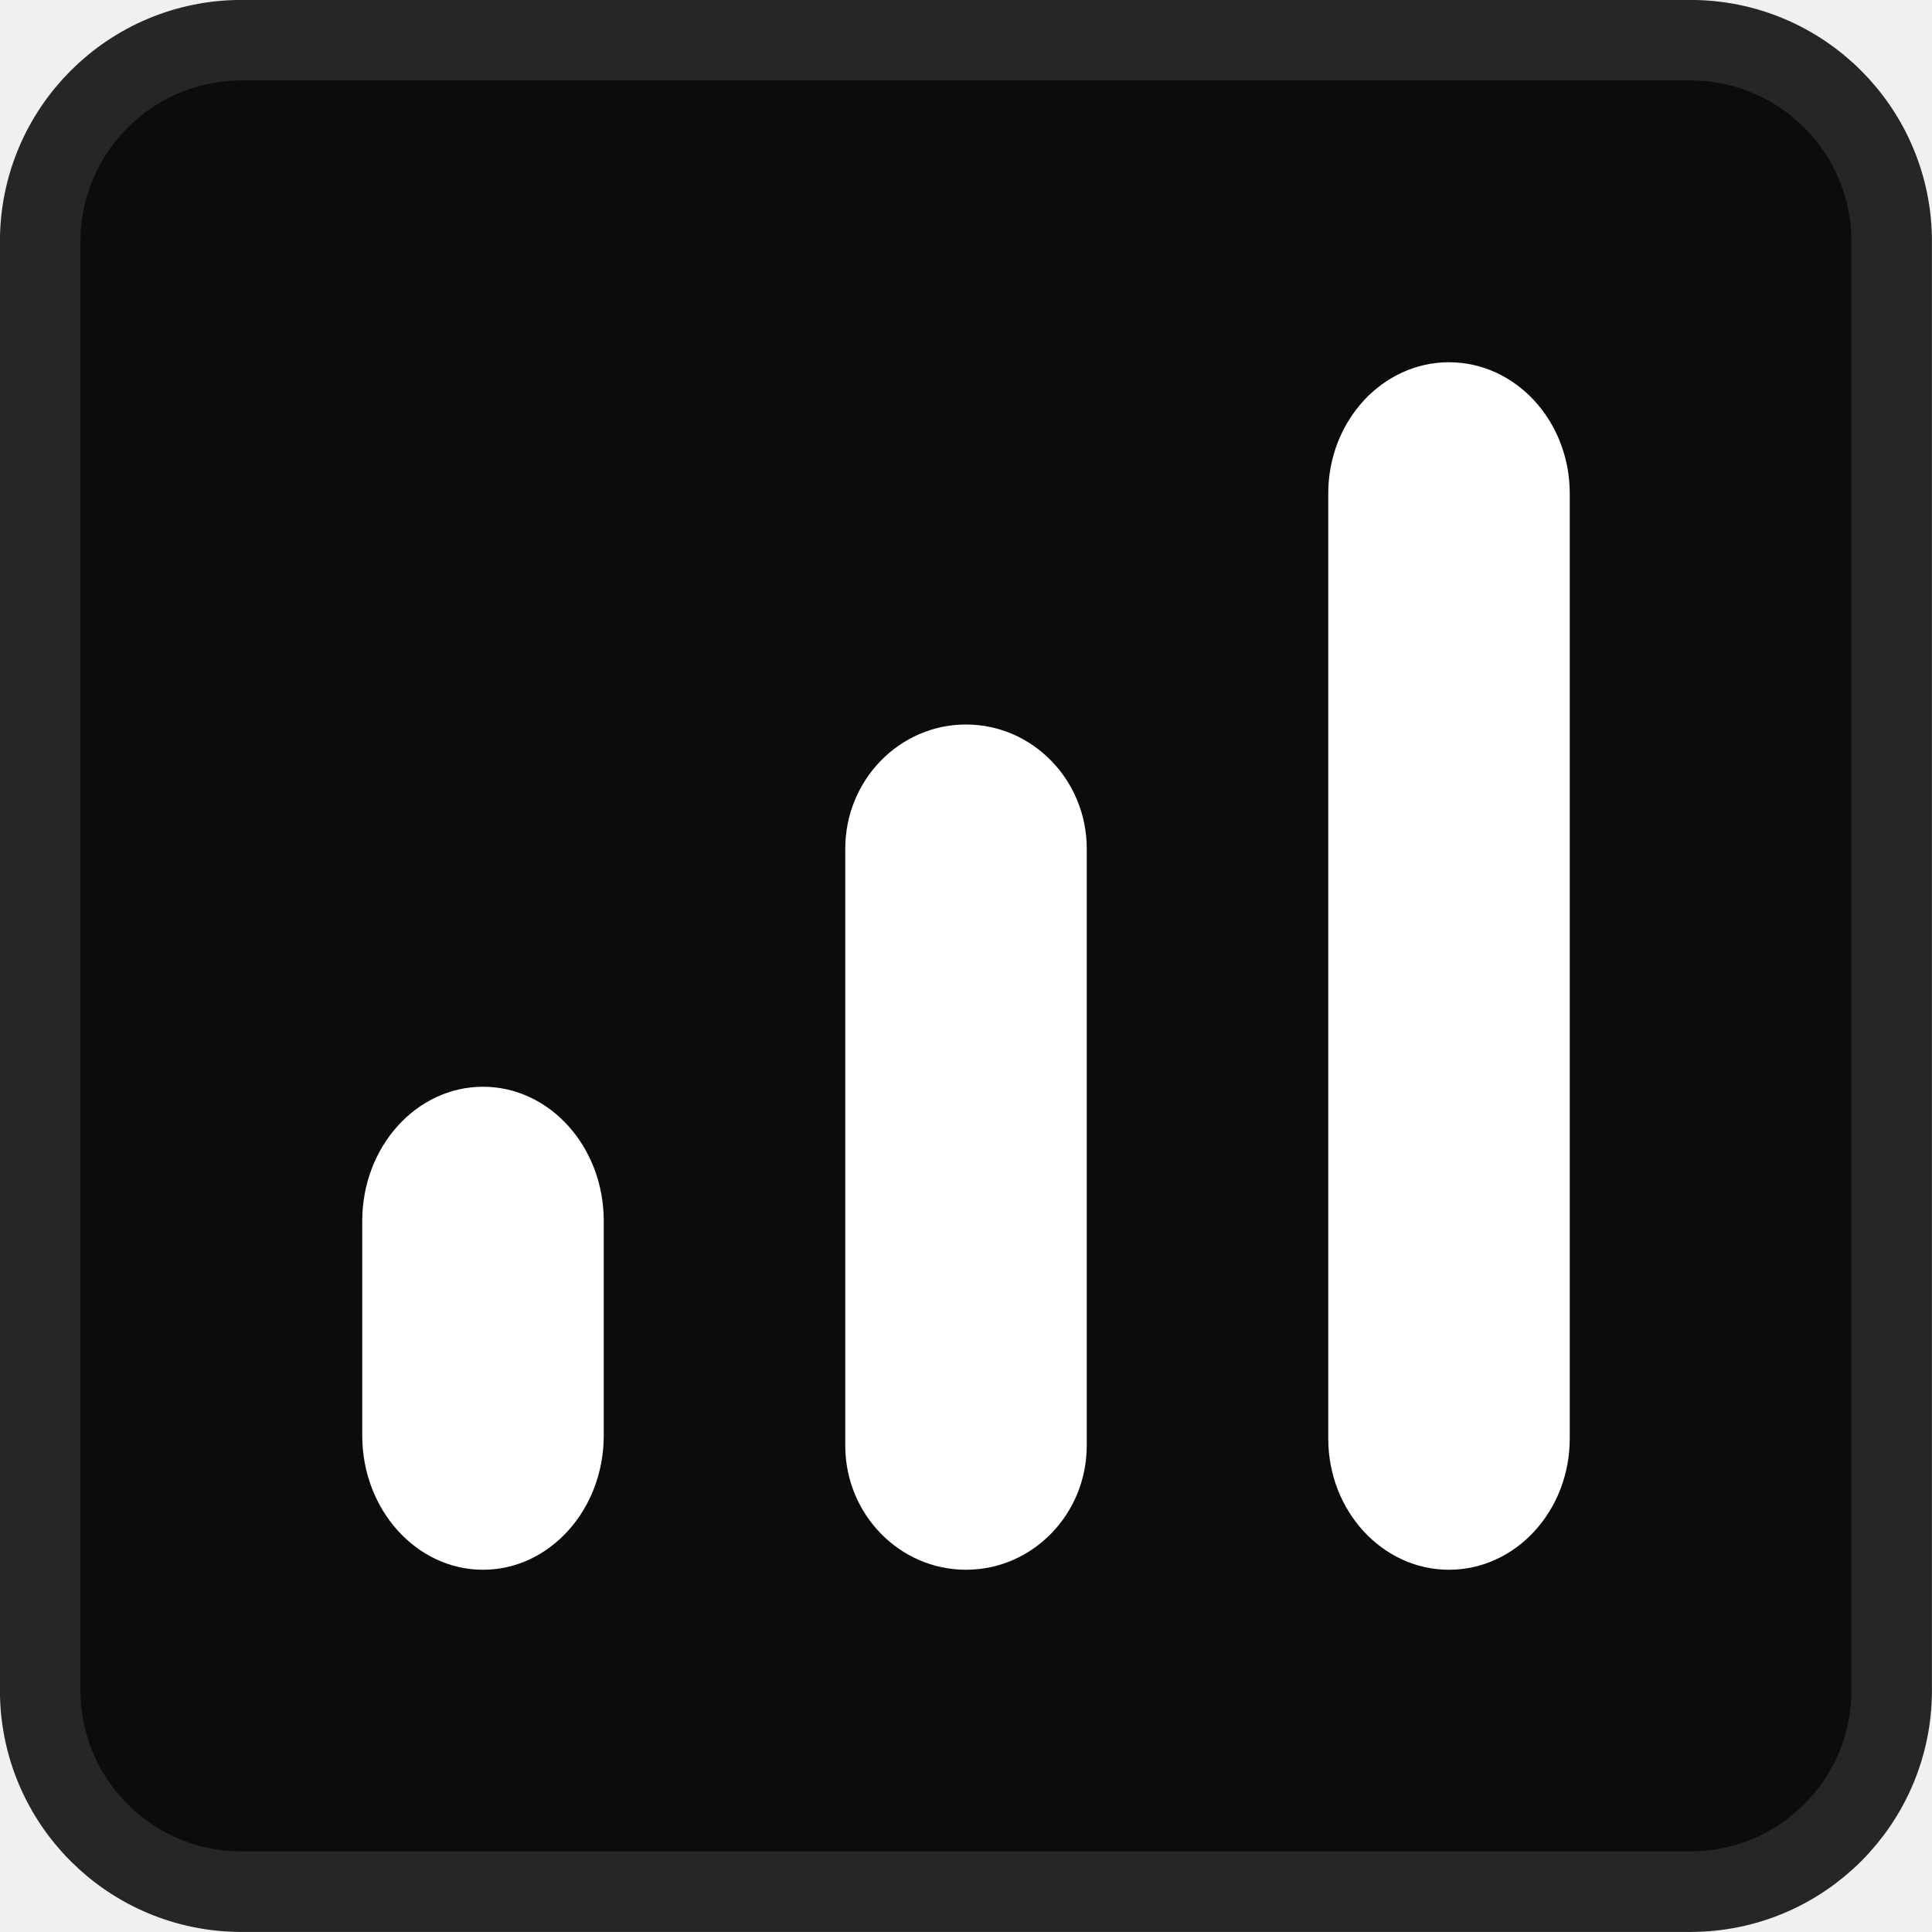
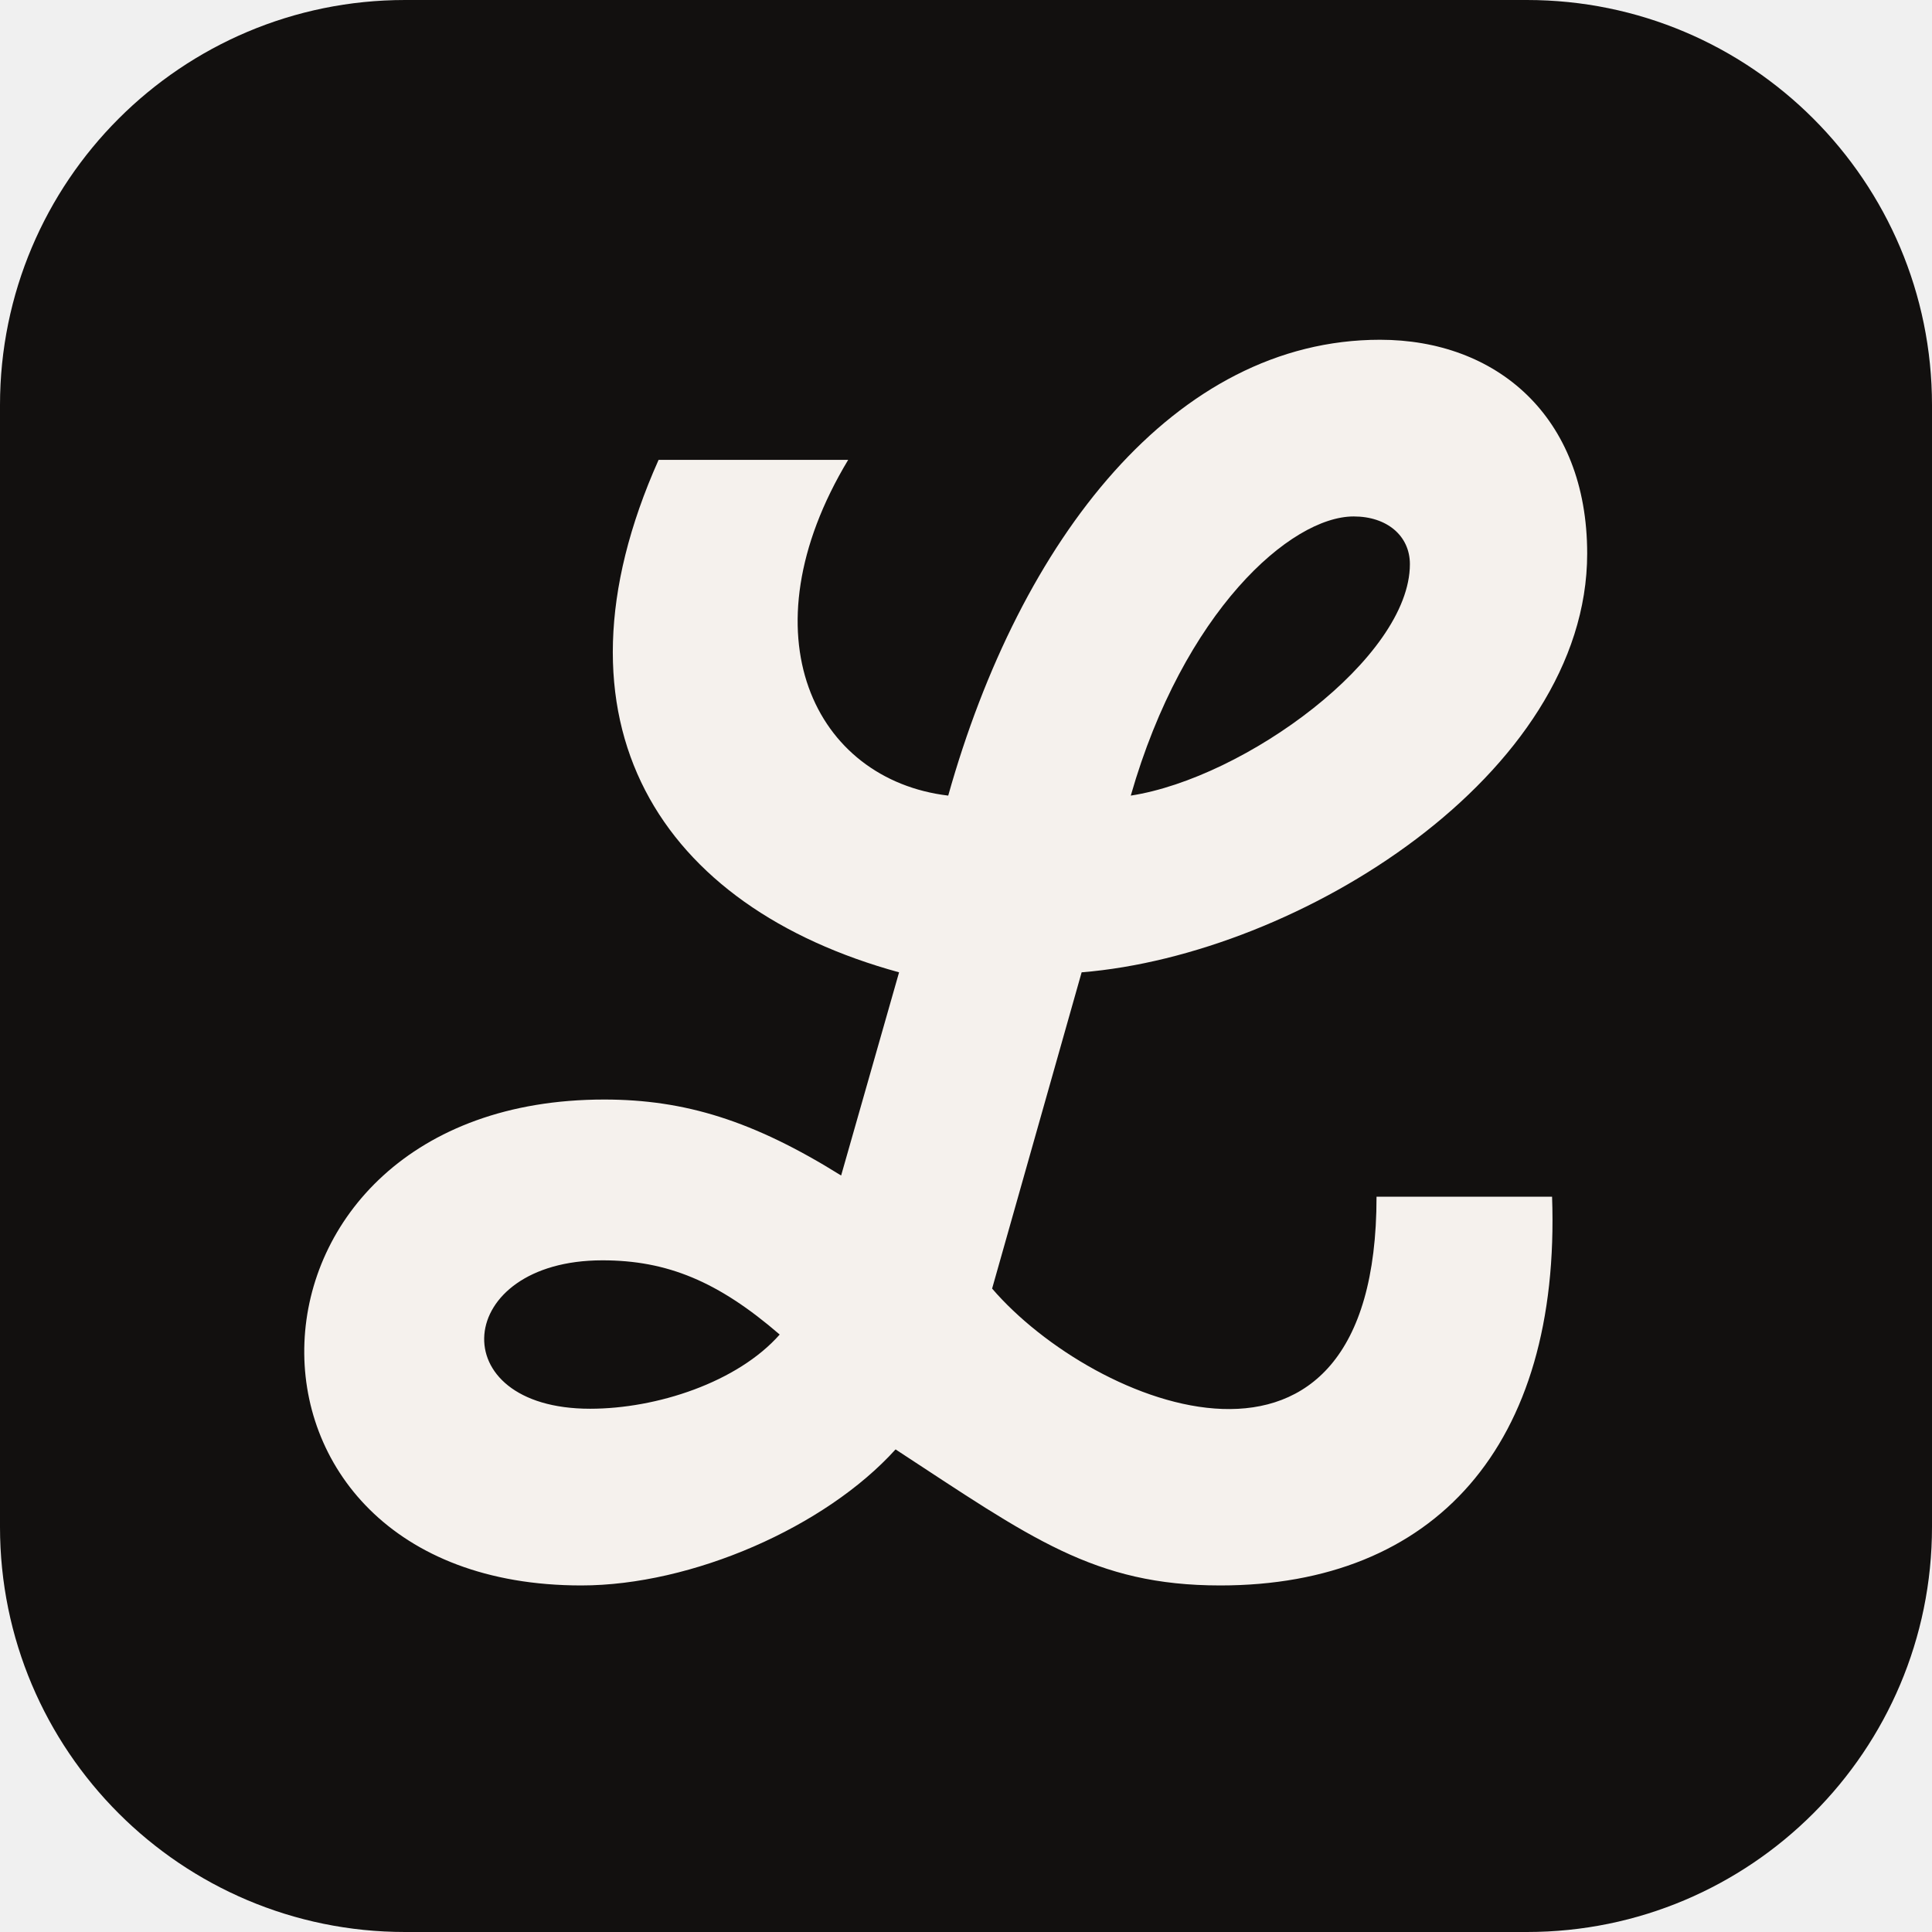
- <svg xmlns="http://www.w3.org/2000/svg" width="16" height="16" viewBox="0 0 16 16" fill="none">
-   <rect x="0.333" y="0.333" width="15.333" height="15.333" rx="1.667" fill="#0C0C0D" />
-   <path fill-rule="evenodd" clip-rule="evenodd" d="M8 6C8.552 6 9 6.461 9 7.029V11.971C9 12.539 8.552 13 8 13C7.448 13 7 12.539 7 11.971V7.029C7 6.461 7.448 6 8 6Z" fill="white" />
-   <path fill-rule="evenodd" clip-rule="evenodd" d="M12 3C12.552 3 13 3.487 13 4.087V11.913C13 12.513 12.552 13 12 13C11.448 13 11 12.513 11 11.913V4.087C11 3.487 11.448 3 12 3Z" fill="white" />
-   <path fill-rule="evenodd" clip-rule="evenodd" d="M4 9C4.552 9 5 9.497 5 10.111V11.889C5 12.502 4.552 13 4 13C3.448 13 3 12.502 3 11.889V10.111C3 9.497 3.448 9 4 9Z" fill="white" />
-   <rect x="0.333" y="0.333" width="15.333" height="15.333" rx="1.667" stroke="#262626" stroke-width="0.667" />
+ <svg xmlns="http://www.w3.org/2000/svg" width="128" height="128" fill="none">
+   <rect width="128" height="128" fill="#12100F" rx="26.839" />
+   <path fill="#F5F1ED" d="M74.917 52.711c7.56-1.17 18.492-9.13 18.492-15.335 0-1.873-1.512-3.16-3.722-3.16-4.187 0-11.28 6.32-14.77 18.495zM39.911 83.5c-9.885 0-10.7 9.833-.814 9.833 4.42 0 9.77-1.756 12.56-4.916-4.07-3.512-7.443-4.917-11.746-4.917zm62.918-4.214c.581 16.506-7.792 25.754-21.98 25.754-8.374 0-12.56-3.161-21.516-9.014-4.652 5.151-13.49 9.014-20.818 9.014-25.236 0-24.19-32.193 1.512-32.193 5.35 0 9.886 1.405 15.7 5.034l3.839-13.462c-15.817-4.333-23.726-16.507-15.933-33.95h12.56c-6.978 11.59-2.21 21.189 6.629 22.242C67.59 35.737 77.825 22.51 91.432 22.51c7.675 0 13.723 5.034 13.723 14.165 0 14.633-19.073 26.573-33.494 27.744L65.73 85.372c6.745 7.843 25.469 15.452 25.469-6.087h11.63z" />
</svg>
